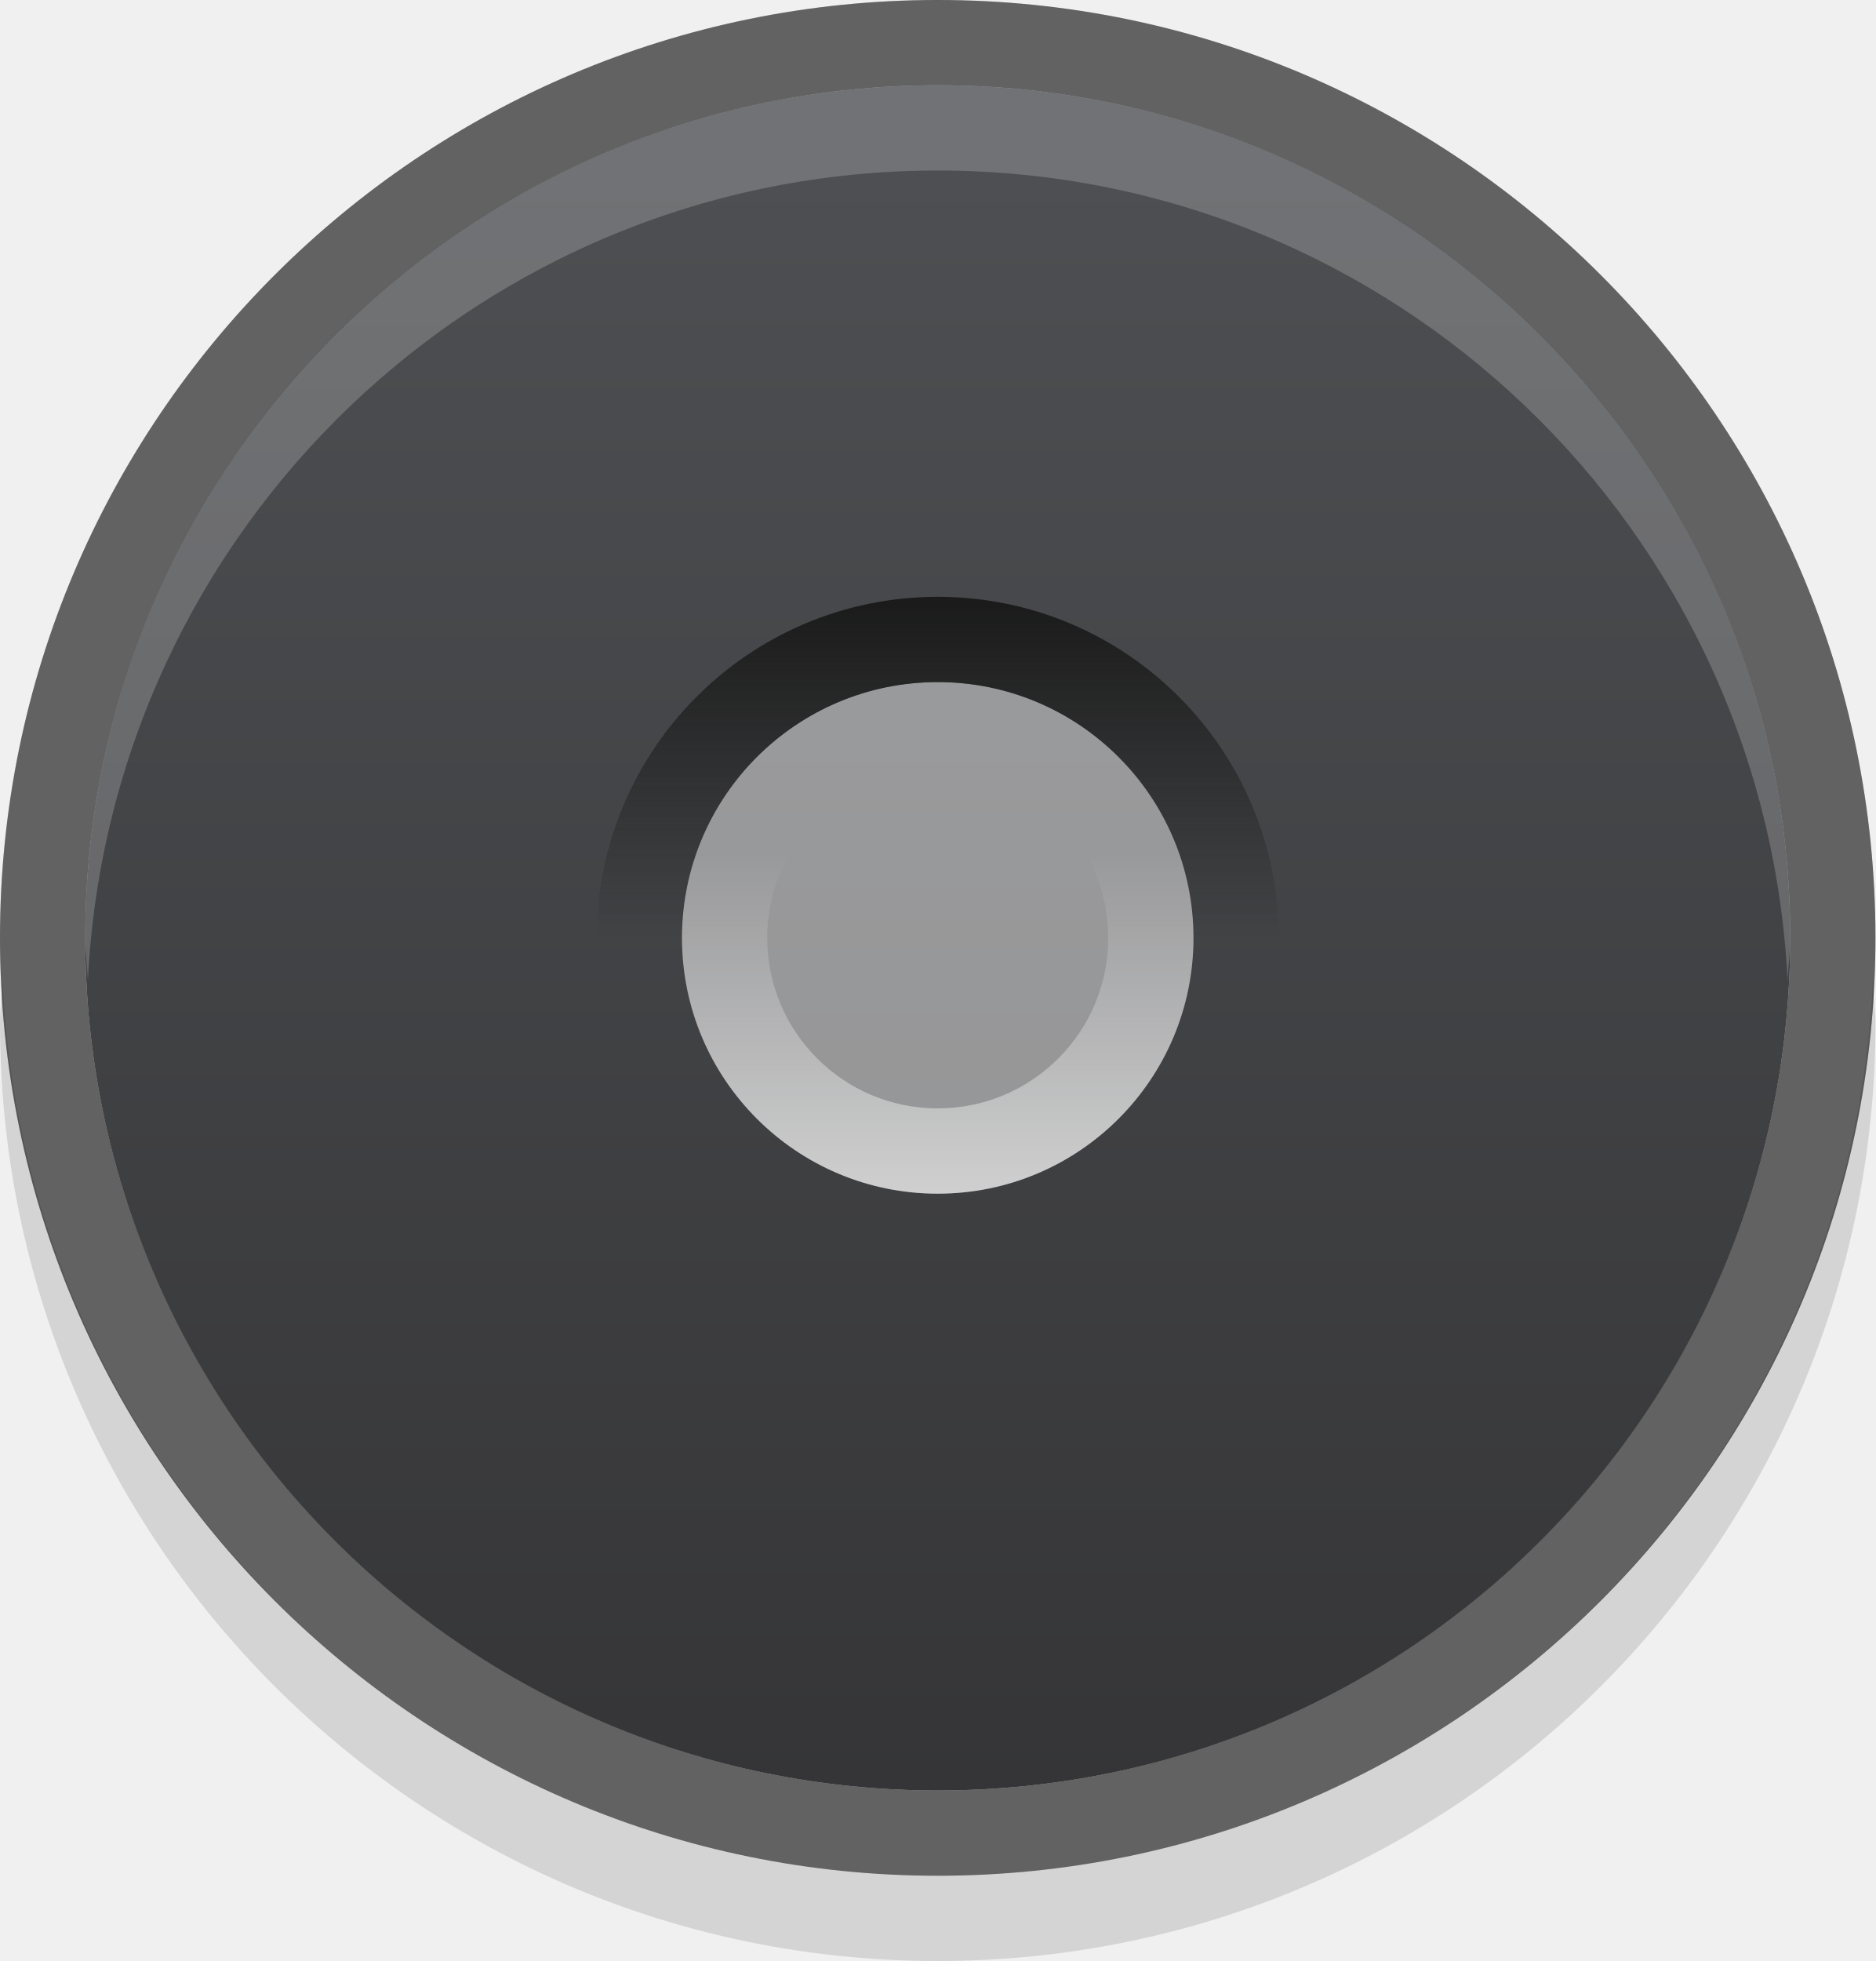
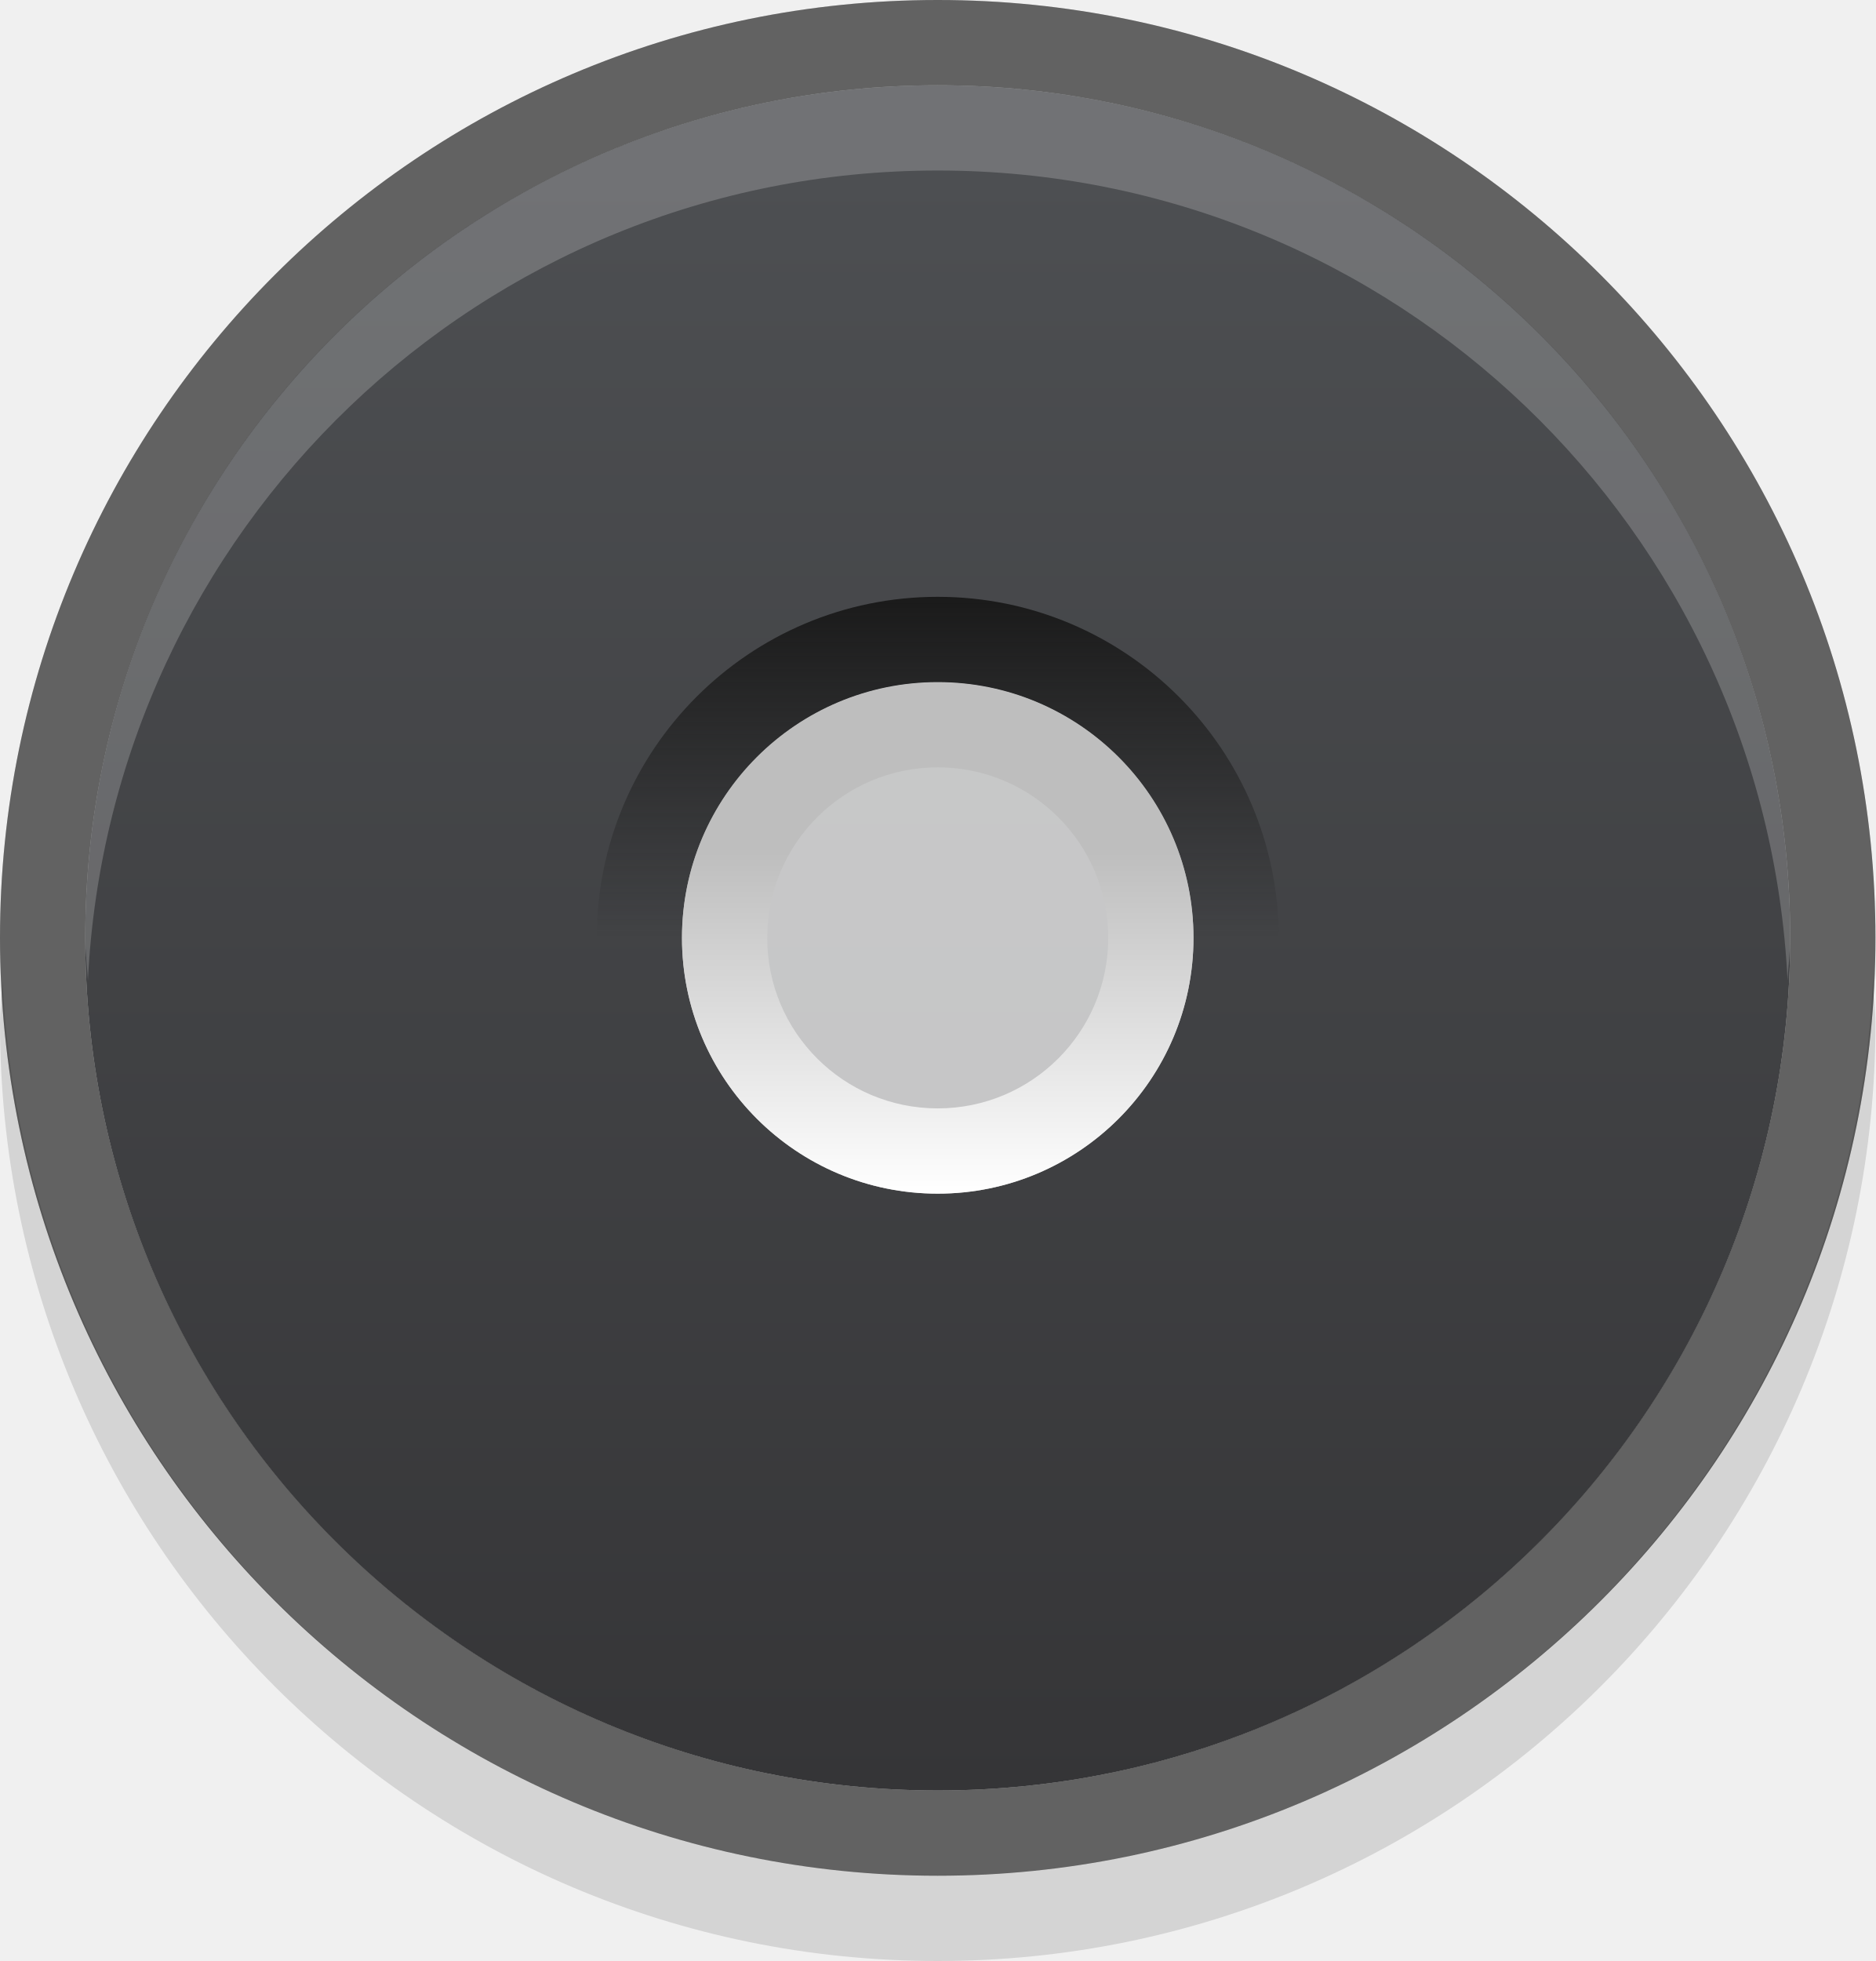
<svg xmlns="http://www.w3.org/2000/svg" xmlns:xlink="http://www.w3.org/1999/xlink" version="1.2" width="22" height="23" id="svg2">
  <defs id="defs4">
    <linearGradient id="linearGradient6523">
      <stop style="stop-color:#1a1a1a;stop-opacity:1;" offset="0" id="stop6525" />
      <stop style="stop-color:#1a1a1a;stop-opacity:0;" offset="1" id="stop6527" />
    </linearGradient>
    <linearGradient id="linearGradient6478">
      <stop style="stop-color:#696969;stop-opacity:1;" offset="0" id="stop6480" />
      <stop style="stop-color:#696969;stop-opacity:1;" offset="1" id="stop6482" />
    </linearGradient>
    <linearGradient xlink:href="#linearGradient3969-0-4" id="linearGradient6345" x1="12" y1="21" x2="12" y2="2" gradientUnits="userSpaceOnUse" />
    <linearGradient xlink:href="#linearGradient3938" id="linearGradient6484" x1="11" y1="10" x2="11" y2="14" gradientUnits="userSpaceOnUse" />
    <linearGradient xlink:href="#linearGradient6523" id="linearGradient6529" x1="11" y1="15" x2="11" y2="11" gradientUnits="userSpaceOnUse" gradientTransform="matrix(1,0,0,-1,0,22)" />
    <linearGradient id="linearGradient3969-0">
      <stop id="stop3971-2" offset="0" style="stop-color:#2c2c2c;stop-opacity:1;" />
      <stop id="stop3973-0" offset="1" style="stop-color:#464646;stop-opacity:1;" />
    </linearGradient>
    <linearGradient id="linearGradient3938">
-       <stop style="stop-color:#ffffff;stop-opacity:0;" offset="0" id="stop3940" />
-       <stop style="stop-color:#ffffff;stop-opacity:0.549;" offset="1" id="stop3942" />
+       <stop style="stop-color:#bebebe;stop-opacity:1;" offset="0" id="stop3940" />
+       <stop style="stop-color:#ffffff;stop-opacity:1;" offset="1" id="stop3942" />
    </linearGradient>
    <linearGradient gradientTransform="translate(6,-12)" y2="9" x2="9.5" y1="6" x1="9.5" gradientUnits="userSpaceOnUse" id="linearGradient3955" xlink:href="#linearGradient3938" />
    <linearGradient xlink:href="#linearGradient3938-0" id="linearGradient3944" x1="9.5" y1="6" x2="9.5" y2="9" gradientUnits="userSpaceOnUse" />
    <linearGradient id="linearGradient3938-0">
      <stop style="stop-color:#ffffff;stop-opacity:0;" offset="0" id="stop3940-6" />
      <stop style="stop-color:#ffffff;stop-opacity:0.549;" offset="1" id="stop3942-3" />
    </linearGradient>
    <linearGradient gradientTransform="translate(16,2)" y2="9" x2="9.5" y1="6" x1="9.5" gradientUnits="userSpaceOnUse" id="linearGradient3955-8" xlink:href="#linearGradient3938-0" />
    <linearGradient xlink:href="#linearGradient3969-0-4" id="linearGradient3873" x1="8.5" y1="15.984" x2="8.5" y2="2.014" gradientUnits="userSpaceOnUse" />
    <linearGradient id="linearGradient3969-0-4">
      <stop id="stop3971-2-6" offset="0" style="stop-color:#353537;stop-opacity:1;" />
      <stop id="stop3973-0-1" offset="1" style="stop-color:#4d4f52;stop-opacity:1;" />
    </linearGradient>
    <linearGradient y2="2.014" x2="8.5" y1="15.984" x1="8.5" gradientUnits="userSpaceOnUse" id="linearGradient4006" xlink:href="#linearGradient3969-0-4" />
+     <linearGradient xlink:href="#linearGradient3938" id="linearGradient4015" gradientUnits="userSpaceOnUse" x1="11" y1="10" x2="11" y2="14" />
  </defs>
  <text x="1095.784" y="-10.614" id="text4087-2-6-5" xml:space="preserve" style="font-size:14px;font-style:normal;font-weight:normal;opacity:0.8;fill:#000000;fill-opacity:1;stroke:none;font-family:Bitstream Vera Sans">
    <tspan x="1095.784" y="-10.614" id="tspan4089-7-2-9" />
  </text>
  <text x="1122.268" y="-55.645" id="text4087-2-6-5-5" xml:space="preserve" style="font-size:14px;font-style:normal;font-weight:normal;opacity:0.8;fill:#000000;fill-opacity:1;stroke:none;font-family:Bitstream Vera Sans">
    <tspan x="1122.268" y="-55.645" id="tspan4089-7-2-9-6" />
  </text>
  <text x="-503.11" y="-88.89" id="text4087-2-6-5-2" xml:space="preserve" style="font-size:14px;font-style:normal;font-weight:normal;opacity:0.8;fill:#000000;fill-opacity:1;stroke:none;font-family:Bitstream Vera Sans">
    <tspan x="-503.11" y="-88.89" id="tspan4089-7-2-9-2" />
  </text>
  <text x="-2518.793" y="735.155" id="text4087-2-6-5-59" xml:space="preserve" style="font-size:14px;font-style:normal;font-weight:normal;opacity:0.8;fill:#000000;fill-opacity:1;stroke:none;font-family:Bitstream Vera Sans">
    <tspan x="-2518.793" y="735.155" id="tspan4089-7-2-9-4" />
  </text>
  <text x="-376.566" y="-514.777" id="text4087-2-6-5-1" xml:space="preserve" style="font-size:14px;font-style:normal;font-weight:normal;opacity:0.8;fill:#000000;fill-opacity:1;stroke:none;font-family:Bitstream Vera Sans">
    <tspan x="-376.566" y="-514.777" id="tspan4089-7-2-9-7" />
  </text>
  <text x="516.06" y="-971.777" id="text4087-2-6-5-7" xml:space="preserve" style="font-size:14px;font-style:normal;font-weight:normal;opacity:0.8;fill:#000000;fill-opacity:1;stroke:none;font-family:Bitstream Vera Sans">
    <tspan x="516.06" y="-971.777" id="tspan4089-7-2-9-1" />
  </text>
  <text x="542.544" y="-1016.808" id="text4087-2-6-5-5-3" xml:space="preserve" style="font-size:14px;font-style:normal;font-weight:normal;opacity:0.8;fill:#000000;fill-opacity:1;stroke:none;font-family:Bitstream Vera Sans">
    <tspan x="542.544" y="-1016.808" id="tspan4089-7-2-9-6-5" />
  </text>
  <text x="-1105.94" y="-1024.777" id="text4087-2-6-5-3" xml:space="preserve" style="font-size:14px;font-style:normal;font-weight:normal;opacity:0.8;fill:#000000;fill-opacity:1;stroke:none;font-family:Bitstream Vera Sans">
    <tspan x="-1105.94" y="-1024.777" id="tspan4089-7-2-9-18" />
  </text>
  <text x="508.368" y="-1326.777" id="text4087-2-6-5-4" xml:space="preserve" style="font-size:14px;font-style:normal;font-weight:normal;opacity:0.8;fill:#000000;fill-opacity:1;stroke:none;font-family:Bitstream Vera Sans">
    <tspan x="508.368" y="-1326.777" id="tspan4089-7-2-9-9" />
  </text>
  <text x="2150.95" y="-634.108" id="text4087-2-6-5-7-1" xml:space="preserve" style="font-size:14px;font-style:normal;font-weight:normal;opacity:0.8;fill:#000000;fill-opacity:1;stroke:none;font-family:Bitstream Vera Sans">
    <tspan x="2150.95" y="-634.108" id="tspan4089-7-2-9-1-8" />
  </text>
  <text x="2177.433" y="-679.139" id="text4087-2-6-5-5-5" xml:space="preserve" style="font-size:14px;font-style:normal;font-weight:normal;opacity:0.8;fill:#000000;fill-opacity:1;stroke:none;font-family:Bitstream Vera Sans">
    <tspan x="2177.433" y="-679.139" id="tspan4089-7-2-9-6-9" />
  </text>
  <text x="528.95" y="-687.108" id="text4087-2-6-5-75" xml:space="preserve" style="font-size:14px;font-style:normal;font-weight:normal;opacity:0.8;fill:#000000;fill-opacity:1;stroke:none;font-family:Bitstream Vera Sans">
    <tspan x="528.95" y="-687.108" id="tspan4089-7-2-9-3" />
  </text>
  <text x="2143.258" y="-989.108" id="text4087-2-6-5-4-8" xml:space="preserve" style="font-size:14px;font-style:normal;font-weight:normal;opacity:0.8;fill:#000000;fill-opacity:1;stroke:none;font-family:Bitstream Vera Sans">
    <tspan x="2143.258" y="-989.108" id="tspan4089-7-2-9-9-8" />
  </text>
  <text x="-507.599" y="-740.262" id="text4087-2-6-5-45" xml:space="preserve" style="font-size:14px;font-style:normal;font-weight:normal;opacity:0.8;fill:#000000;fill-opacity:1;stroke:none;font-family:Bitstream Vera Sans">
    <tspan x="-507.599" y="-740.262" id="tspan4089-7-2-9-75" />
  </text>
  <text x="-2523.282" y="83.783" id="text4087-2-6-5-59-7" xml:space="preserve" style="font-size:14px;font-style:normal;font-weight:normal;opacity:0.8;fill:#000000;fill-opacity:1;stroke:none;font-family:Bitstream Vera Sans">
    <tspan x="-2523.282" y="83.783" id="tspan4089-7-2-9-4-0" />
  </text>
  <text x="-627.998" y="186.432" id="text4087-2-6-5-8" xml:space="preserve" style="font-size:14px;font-style:normal;font-weight:normal;opacity:0.8;fill:#000000;fill-opacity:1;stroke:none;font-family:Bitstream Vera Sans">
    <tspan x="-627.998" y="186.432" id="tspan4089-7-2-9-19" />
  </text>
  <text x="597.784" y="-11.614" id="text4087-2-6-5-7-5" xml:space="preserve" style="font-size:14px;font-style:normal;font-weight:normal;opacity:0.8;fill:#000000;fill-opacity:1;stroke:none;font-family:Bitstream Vera Sans">
    <tspan x="597.784" y="-11.614" id="tspan4089-7-2-9-1-2" />
  </text>
  <text x="624.268" y="-56.645" id="text4087-2-6-5-5-0" xml:space="preserve" style="font-size:14px;font-style:normal;font-weight:normal;opacity:0.8;fill:#000000;fill-opacity:1;stroke:none;font-family:Bitstream Vera Sans">
    <tspan x="624.268" y="-56.645" id="tspan4089-7-2-9-6-2" />
  </text>
  <text x="-1024.216" y="-64.614" id="text4087-2-6-5-26" xml:space="preserve" style="font-size:14px;font-style:normal;font-weight:normal;opacity:0.8;fill:#000000;fill-opacity:1;stroke:none;font-family:Bitstream Vera Sans">
    <tspan x="-1024.216" y="-64.614" id="tspan4089-7-2-9-90" />
  </text>
  <text x="590.092" y="-366.614" id="text4087-2-6-5-4-3" xml:space="preserve" style="font-size:14px;font-style:normal;font-weight:normal;opacity:0.8;fill:#000000;fill-opacity:1;stroke:none;font-family:Bitstream Vera Sans">
    <tspan x="590.092" y="-366.614" id="tspan4089-7-2-9-9-5" />
  </text>
  <text x="-545.842" y="-67.614" id="text4087-2-6-5-55" xml:space="preserve" style="font-size:14px;font-style:normal;font-weight:normal;opacity:0.8;fill:#000000;fill-opacity:1;stroke:none;font-family:Bitstream Vera Sans">
    <tspan x="-545.842" y="-67.614" id="tspan4089-7-2-9-32" />
  </text>
  <text x="-2561.524" y="756.431" id="text4087-2-6-5-59-9" xml:space="preserve" style="font-size:14px;font-style:normal;font-weight:normal;opacity:0.8;fill:#000000;fill-opacity:1;stroke:none;font-family:Bitstream Vera Sans">
    <tspan x="-2561.524" y="756.431" id="tspan4089-7-2-9-4-1" />
  </text>
  <text x="-378.842" y="-1019.846" id="text4087-2-6-5-1-8" xml:space="preserve" style="font-size:14px;font-style:normal;font-weight:normal;opacity:0.8;fill:#000000;fill-opacity:1;stroke:none;font-family:Bitstream Vera Sans">
    <tspan x="-378.842" y="-1019.846" id="tspan4089-7-2-9-7-8" />
  </text>
  <text x="513.784" y="-1476.846" id="text4087-2-6-5-7-8" xml:space="preserve" style="font-size:14px;font-style:normal;font-weight:normal;opacity:0.8;fill:#000000;fill-opacity:1;stroke:none;font-family:Bitstream Vera Sans">
    <tspan x="513.784" y="-1476.846" id="tspan4089-7-2-9-1-9" />
  </text>
  <text x="540.268" y="-1521.877" id="text4087-2-6-5-5-52" xml:space="preserve" style="font-size:14px;font-style:normal;font-weight:normal;opacity:0.8;fill:#000000;fill-opacity:1;stroke:none;font-family:Bitstream Vera Sans">
    <tspan x="540.268" y="-1521.877" id="tspan4089-7-2-9-6-4" />
  </text>
  <text x="-1108.216" y="-1529.846" id="text4087-2-6-5-3-4" xml:space="preserve" style="font-size:14px;font-style:normal;font-weight:normal;opacity:0.8;fill:#000000;fill-opacity:1;stroke:none;font-family:Bitstream Vera Sans">
    <tspan x="-1108.216" y="-1529.846" id="tspan4089-7-2-9-18-3" />
  </text>
  <text x="506.092" y="-1831.846" id="text4087-2-6-5-4-7" xml:space="preserve" style="font-size:14px;font-style:normal;font-weight:normal;opacity:0.8;fill:#000000;fill-opacity:1;stroke:none;font-family:Bitstream Vera Sans">
    <tspan x="506.092" y="-1831.846" id="tspan4089-7-2-9-9-54" />
  </text>
  <text x="2148.674" y="-1139.177" id="text4087-2-6-5-7-1-2" xml:space="preserve" style="font-size:14px;font-style:normal;font-weight:normal;opacity:0.8;fill:#000000;fill-opacity:1;stroke:none;font-family:Bitstream Vera Sans">
    <tspan x="2148.674" y="-1139.177" id="tspan4089-7-2-9-1-8-0" />
  </text>
  <text x="2175.157" y="-1184.208" id="text4087-2-6-5-5-5-6" xml:space="preserve" style="font-size:14px;font-style:normal;font-weight:normal;opacity:0.8;fill:#000000;fill-opacity:1;stroke:none;font-family:Bitstream Vera Sans">
    <tspan x="2175.157" y="-1184.208" id="tspan4089-7-2-9-6-9-8" />
  </text>
  <text x="526.674" y="-1192.177" id="text4087-2-6-5-75-4" xml:space="preserve" style="font-size:14px;font-style:normal;font-weight:normal;opacity:0.8;fill:#000000;fill-opacity:1;stroke:none;font-family:Bitstream Vera Sans">
    <tspan x="526.674" y="-1192.177" id="tspan4089-7-2-9-3-9" />
  </text>
  <text x="2140.981" y="-1494.177" id="text4087-2-6-5-4-8-1" xml:space="preserve" style="font-size:14px;font-style:normal;font-weight:normal;opacity:0.8;fill:#000000;fill-opacity:1;stroke:none;font-family:Bitstream Vera Sans">
    <tspan x="2140.981" y="-1494.177" id="tspan4089-7-2-9-9-8-8" />
  </text>
  <text x="-509.875" y="-1245.331" id="text4087-2-6-5-45-0" xml:space="preserve" style="font-size:14px;font-style:normal;font-weight:normal;opacity:0.8;fill:#000000;fill-opacity:1;stroke:none;font-family:Bitstream Vera Sans">
    <tspan x="-509.875" y="-1245.331" id="tspan4089-7-2-9-75-2" />
  </text>
  <text x="-2525.558" y="-421.286" id="text4087-2-6-5-59-5" xml:space="preserve" style="font-size:14px;font-style:normal;font-weight:normal;opacity:0.8;fill:#000000;fill-opacity:1;stroke:none;font-family:Bitstream Vera Sans">
    <tspan x="-2525.558" y="-421.286" id="tspan4089-7-2-9-4-00" />
  </text>
  <text x="-630.274" y="-318.637" id="text4087-2-6-5-264" xml:space="preserve" style="font-size:14px;font-style:normal;font-weight:normal;opacity:0.8;fill:#000000;fill-opacity:1;stroke:none;font-family:Bitstream Vera Sans">
    <tspan x="-630.274" y="-318.637" id="tspan4089-7-2-9-8" />
  </text>
  <text x="298.177" y="-52.359" id="text4087-2-6-5-42" xml:space="preserve" style="font-size:14px;font-style:normal;font-weight:normal;opacity:0.8;fill:#000000;fill-opacity:1;stroke:none;font-family:Bitstream Vera Sans">
    <tspan x="298.177" y="-52.359" id="tspan4089-7-2-9-93" />
  </text>
  <text x="324.66" y="-97.39" id="text4087-2-6-5-5-05" xml:space="preserve" style="font-size:14px;font-style:normal;font-weight:normal;opacity:0.8;fill:#000000;fill-opacity:1;stroke:none;font-family:Bitstream Vera Sans">
    <tspan x="324.66" y="-97.39" id="tspan4089-7-2-9-6-49" />
  </text>
  <text x="-1078.842" y="-311.846" id="text4087-2-6-5-1-4" xml:space="preserve" style="font-size:14px;font-style:normal;font-weight:normal;opacity:0.8;fill:#000000;fill-opacity:1;stroke:none;font-family:Bitstream Vera Sans">
    <tspan x="-1078.842" y="-311.846" id="tspan4089-7-2-9-7-7" />
  </text>
  <text x="-186.216" y="-768.846" id="text4087-2-6-5-7-56" xml:space="preserve" style="font-size:14px;font-style:normal;font-weight:normal;opacity:0.8;fill:#000000;fill-opacity:1;stroke:none;font-family:Bitstream Vera Sans">
    <tspan x="-186.216" y="-768.846" id="tspan4089-7-2-9-1-1" />
  </text>
  <text x="-159.732" y="-813.877" id="text4087-2-6-5-5-8" xml:space="preserve" style="font-size:14px;font-style:normal;font-weight:normal;opacity:0.8;fill:#000000;fill-opacity:1;stroke:none;font-family:Bitstream Vera Sans">
    <tspan x="-159.732" y="-813.877" id="tspan4089-7-2-9-6-7" />
  </text>
  <text x="-1808.216" y="-821.846" id="text4087-2-6-5-3-42" xml:space="preserve" style="font-size:14px;font-style:normal;font-weight:normal;opacity:0.8;fill:#000000;fill-opacity:1;stroke:none;font-family:Bitstream Vera Sans">
    <tspan x="-1808.216" y="-821.846" id="tspan4089-7-2-9-18-39" />
  </text>
  <text x="-193.908" y="-1123.846" id="text4087-2-6-5-4-4" xml:space="preserve" style="font-size:14px;font-style:normal;font-weight:normal;opacity:0.8;fill:#000000;fill-opacity:1;stroke:none;font-family:Bitstream Vera Sans">
    <tspan x="-193.908" y="-1123.846" id="tspan4089-7-2-9-9-3" />
  </text>
  <text x="1448.674" y="-431.177" id="text4087-2-6-5-7-1-0" xml:space="preserve" style="font-size:14px;font-style:normal;font-weight:normal;opacity:0.8;fill:#000000;fill-opacity:1;stroke:none;font-family:Bitstream Vera Sans">
    <tspan x="1448.674" y="-431.177" id="tspan4089-7-2-9-1-8-5" />
  </text>
  <text x="1475.157" y="-476.208" id="text4087-2-6-5-5-5-5" xml:space="preserve" style="font-size:14px;font-style:normal;font-weight:normal;opacity:0.8;fill:#000000;fill-opacity:1;stroke:none;font-family:Bitstream Vera Sans">
    <tspan x="1475.157" y="-476.208" id="tspan4089-7-2-9-6-9-2" />
  </text>
  <text x="-173.326" y="-484.177" id="text4087-2-6-5-75-9" xml:space="preserve" style="font-size:14px;font-style:normal;font-weight:normal;opacity:0.8;fill:#000000;fill-opacity:1;stroke:none;font-family:Bitstream Vera Sans">
    <tspan x="-173.326" y="-484.177" id="tspan4089-7-2-9-3-1" />
  </text>
  <text x="1440.981" y="-786.177" id="text4087-2-6-5-4-8-18" xml:space="preserve" style="font-size:14px;font-style:normal;font-weight:normal;opacity:0.8;fill:#000000;fill-opacity:1;stroke:none;font-family:Bitstream Vera Sans">
    <tspan x="1440.981" y="-786.177" id="tspan4089-7-2-9-9-8-4" />
  </text>
  <text x="-1209.876" y="-537.331" id="text4087-2-6-5-45-3" xml:space="preserve" style="font-size:14px;font-style:normal;font-weight:normal;opacity:0.8;fill:#000000;fill-opacity:1;stroke:none;font-family:Bitstream Vera Sans">
    <tspan x="-1209.876" y="-537.331" id="tspan4089-7-2-9-75-7" />
  </text>
  <text x="-3225.558" y="286.714" id="text4087-2-6-5-59-8" xml:space="preserve" style="font-size:14px;font-style:normal;font-weight:normal;opacity:0.8;fill:#000000;fill-opacity:1;stroke:none;font-family:Bitstream Vera Sans">
    <tspan x="-3225.558" y="286.714" id="tspan4089-7-2-9-4-2" />
  </text>
  <g transform="translate(-666,-770.0522)" id="layer4-0">
    <text x="-664.274" y="1159.415" id="text4087-2-6-5-20" xml:space="preserve" style="font-size:14px;font-style:normal;font-weight:normal;opacity:0.8;fill:#000000;fill-opacity:1;stroke:none;font-family:Bitstream Vera Sans">
      <tspan x="-664.274" y="1159.415" id="tspan4089-7-2-9-82" />
    </text>
  </g>
  <text x="1095.784" y="-2.614" id="text4087-2-6-5-9" xml:space="preserve" style="font-size:14px;font-style:normal;font-weight:normal;opacity:0.8;fill:#000000;fill-opacity:1;stroke:none;font-family:Bitstream Vera Sans">
    <tspan x="1095.784" y="-2.614" id="tspan4089-7-2-9-43" />
  </text>
  <text x="1122.268" y="-47.645" id="text4087-2-6-5-5-51" xml:space="preserve" style="font-size:14px;font-style:normal;font-weight:normal;opacity:0.8;fill:#000000;fill-opacity:1;stroke:none;font-family:Bitstream Vera Sans">
    <tspan x="1122.268" y="-47.645" id="tspan4089-7-2-9-6-74" />
  </text>
  <text x="-503.11" y="-80.89" id="text4087-2-6-5-2-3" xml:space="preserve" style="font-size:14px;font-style:normal;font-weight:normal;opacity:0.8;fill:#000000;fill-opacity:1;stroke:none;font-family:Bitstream Vera Sans">
    <tspan x="-503.11" y="-80.89" id="tspan4089-7-2-9-2-1" />
  </text>
  <text x="-2518.793" y="743.155" id="text4087-2-6-5-59-4" xml:space="preserve" style="font-size:14px;font-style:normal;font-weight:normal;opacity:0.8;fill:#000000;fill-opacity:1;stroke:none;font-family:Bitstream Vera Sans">
    <tspan x="-2518.793" y="743.155" id="tspan4089-7-2-9-4-6" />
  </text>
  <text x="-376.566" y="-506.777" id="text4087-2-6-5-1-9" xml:space="preserve" style="font-size:14px;font-style:normal;font-weight:normal;opacity:0.8;fill:#000000;fill-opacity:1;stroke:none;font-family:Bitstream Vera Sans">
    <tspan x="-376.566" y="-506.777" id="tspan4089-7-2-9-7-4" />
  </text>
  <text x="516.06" y="-963.777" id="text4087-2-6-5-7-2" xml:space="preserve" style="font-size:14px;font-style:normal;font-weight:normal;opacity:0.8;fill:#000000;fill-opacity:1;stroke:none;font-family:Bitstream Vera Sans">
    <tspan x="516.06" y="-963.777" id="tspan4089-7-2-9-1-26" />
  </text>
  <text x="542.544" y="-1008.808" id="text4087-2-6-5-5-3-4" xml:space="preserve" style="font-size:14px;font-style:normal;font-weight:normal;opacity:0.8;fill:#000000;fill-opacity:1;stroke:none;font-family:Bitstream Vera Sans">
    <tspan x="542.544" y="-1008.808" id="tspan4089-7-2-9-6-5-1" />
  </text>
  <text x="-1105.94" y="-1016.777" id="text4087-2-6-5-3-2" xml:space="preserve" style="font-size:14px;font-style:normal;font-weight:normal;opacity:0.8;fill:#000000;fill-opacity:1;stroke:none;font-family:Bitstream Vera Sans">
    <tspan x="-1105.94" y="-1016.777" id="tspan4089-7-2-9-18-8" />
  </text>
  <text x="508.368" y="-1318.777" id="text4087-2-6-5-4-89" xml:space="preserve" style="font-size:14px;font-style:normal;font-weight:normal;opacity:0.8;fill:#000000;fill-opacity:1;stroke:none;font-family:Bitstream Vera Sans">
    <tspan x="508.368" y="-1318.777" id="tspan4089-7-2-9-9-2" />
  </text>
  <text x="2150.95" y="-626.108" id="text4087-2-6-5-7-1-8" xml:space="preserve" style="font-size:14px;font-style:normal;font-weight:normal;opacity:0.8;fill:#000000;fill-opacity:1;stroke:none;font-family:Bitstream Vera Sans">
    <tspan x="2150.95" y="-626.108" id="tspan4089-7-2-9-1-8-8" />
  </text>
  <text x="2177.433" y="-671.139" id="text4087-2-6-5-5-5-8" xml:space="preserve" style="font-size:14px;font-style:normal;font-weight:normal;opacity:0.8;fill:#000000;fill-opacity:1;stroke:none;font-family:Bitstream Vera Sans">
    <tspan x="2177.433" y="-671.139" id="tspan4089-7-2-9-6-9-6" />
  </text>
  <text x="528.95" y="-679.108" id="text4087-2-6-5-75-8" xml:space="preserve" style="font-size:14px;font-style:normal;font-weight:normal;opacity:0.8;fill:#000000;fill-opacity:1;stroke:none;font-family:Bitstream Vera Sans">
    <tspan x="528.95" y="-679.108" id="tspan4089-7-2-9-3-3" />
  </text>
  <text x="2143.258" y="-981.108" id="text4087-2-6-5-4-8-8" xml:space="preserve" style="font-size:14px;font-style:normal;font-weight:normal;opacity:0.8;fill:#000000;fill-opacity:1;stroke:none;font-family:Bitstream Vera Sans">
    <tspan x="2143.258" y="-981.108" id="tspan4089-7-2-9-9-8-3" />
  </text>
  <text x="-507.599" y="-732.262" id="text4087-2-6-5-45-33" xml:space="preserve" style="font-size:14px;font-style:normal;font-weight:normal;opacity:0.8;fill:#000000;fill-opacity:1;stroke:none;font-family:Bitstream Vera Sans">
    <tspan x="-507.599" y="-732.262" id="tspan4089-7-2-9-75-8" />
  </text>
  <text x="-2523.282" y="91.783" id="text4087-2-6-5-59-7-0" xml:space="preserve" style="font-size:14px;font-style:normal;font-weight:normal;opacity:0.8;fill:#000000;fill-opacity:1;stroke:none;font-family:Bitstream Vera Sans">
    <tspan x="-2523.282" y="91.783" id="tspan4089-7-2-9-4-0-4" />
  </text>
  <text x="-627.998" y="194.432" id="text4087-2-6-5-8-7" xml:space="preserve" style="font-size:14px;font-style:normal;font-weight:normal;opacity:0.8;fill:#000000;fill-opacity:1;stroke:none;font-family:Bitstream Vera Sans">
    <tspan x="-627.998" y="194.432" id="tspan4089-7-2-9-19-6" />
  </text>
  <text x="597.784" y="-3.614" id="text4087-2-6-5-7-5-8" xml:space="preserve" style="font-size:14px;font-style:normal;font-weight:normal;opacity:0.8;fill:#000000;fill-opacity:1;stroke:none;font-family:Bitstream Vera Sans">
    <tspan x="597.784" y="-3.614" id="tspan4089-7-2-9-1-2-9" />
  </text>
  <text x="624.268" y="-48.645" id="text4087-2-6-5-5-0-0" xml:space="preserve" style="font-size:14px;font-style:normal;font-weight:normal;opacity:0.8;fill:#000000;fill-opacity:1;stroke:none;font-family:Bitstream Vera Sans">
    <tspan x="624.268" y="-48.645" id="tspan4089-7-2-9-6-2-6" />
  </text>
  <text x="-1024.216" y="-56.614" id="text4087-2-6-5-26-8" xml:space="preserve" style="font-size:14px;font-style:normal;font-weight:normal;opacity:0.8;fill:#000000;fill-opacity:1;stroke:none;font-family:Bitstream Vera Sans">
    <tspan x="-1024.216" y="-56.614" id="tspan4089-7-2-9-90-7" />
  </text>
  <text x="590.092" y="-358.614" id="text4087-2-6-5-4-3-9" xml:space="preserve" style="font-size:14px;font-style:normal;font-weight:normal;opacity:0.8;fill:#000000;fill-opacity:1;stroke:none;font-family:Bitstream Vera Sans">
    <tspan x="590.092" y="-358.614" id="tspan4089-7-2-9-9-5-0" />
  </text>
  <text x="-545.842" y="-59.614" id="text4087-2-6-5-55-3" xml:space="preserve" style="font-size:14px;font-style:normal;font-weight:normal;opacity:0.8;fill:#000000;fill-opacity:1;stroke:none;font-family:Bitstream Vera Sans">
    <tspan x="-545.842" y="-59.614" id="tspan4089-7-2-9-32-3" />
  </text>
  <text x="-2561.524" y="764.431" id="text4087-2-6-5-59-9-3" xml:space="preserve" style="font-size:14px;font-style:normal;font-weight:normal;opacity:0.8;fill:#000000;fill-opacity:1;stroke:none;font-family:Bitstream Vera Sans">
    <tspan x="-2561.524" y="764.431" id="tspan4089-7-2-9-4-1-7" />
  </text>
  <text x="-378.842" y="-1011.846" id="text4087-2-6-5-1-8-3" xml:space="preserve" style="font-size:14px;font-style:normal;font-weight:normal;opacity:0.8;fill:#000000;fill-opacity:1;stroke:none;font-family:Bitstream Vera Sans">
    <tspan x="-378.842" y="-1011.846" id="tspan4089-7-2-9-7-8-2" />
  </text>
  <text x="513.784" y="-1468.846" id="text4087-2-6-5-7-8-6" xml:space="preserve" style="font-size:14px;font-style:normal;font-weight:normal;opacity:0.8;fill:#000000;fill-opacity:1;stroke:none;font-family:Bitstream Vera Sans">
    <tspan x="513.784" y="-1468.846" id="tspan4089-7-2-9-1-9-5" />
  </text>
  <text x="540.268" y="-1513.877" id="text4087-2-6-5-5-52-2" xml:space="preserve" style="font-size:14px;font-style:normal;font-weight:normal;opacity:0.8;fill:#000000;fill-opacity:1;stroke:none;font-family:Bitstream Vera Sans">
    <tspan x="540.268" y="-1513.877" id="tspan4089-7-2-9-6-4-6" />
  </text>
  <text x="-1108.216" y="-1521.846" id="text4087-2-6-5-3-4-5" xml:space="preserve" style="font-size:14px;font-style:normal;font-weight:normal;opacity:0.8;fill:#000000;fill-opacity:1;stroke:none;font-family:Bitstream Vera Sans">
    <tspan x="-1108.216" y="-1521.846" id="tspan4089-7-2-9-18-3-8" />
  </text>
  <text x="506.092" y="-1823.846" id="text4087-2-6-5-4-7-7" xml:space="preserve" style="font-size:14px;font-style:normal;font-weight:normal;opacity:0.8;fill:#000000;fill-opacity:1;stroke:none;font-family:Bitstream Vera Sans">
    <tspan x="506.092" y="-1823.846" id="tspan4089-7-2-9-9-54-9" />
  </text>
  <text x="2148.674" y="-1131.177" id="text4087-2-6-5-7-1-2-6" xml:space="preserve" style="font-size:14px;font-style:normal;font-weight:normal;opacity:0.8;fill:#000000;fill-opacity:1;stroke:none;font-family:Bitstream Vera Sans">
    <tspan x="2148.674" y="-1131.177" id="tspan4089-7-2-9-1-8-0-0" />
  </text>
  <text x="2175.157" y="-1176.208" id="text4087-2-6-5-5-5-6-4" xml:space="preserve" style="font-size:14px;font-style:normal;font-weight:normal;opacity:0.8;fill:#000000;fill-opacity:1;stroke:none;font-family:Bitstream Vera Sans">
    <tspan x="2175.157" y="-1176.208" id="tspan4089-7-2-9-6-9-8-1" />
  </text>
  <text x="526.674" y="-1184.177" id="text4087-2-6-5-75-4-0" xml:space="preserve" style="font-size:14px;font-style:normal;font-weight:normal;opacity:0.8;fill:#000000;fill-opacity:1;stroke:none;font-family:Bitstream Vera Sans">
    <tspan x="526.674" y="-1184.177" id="tspan4089-7-2-9-3-9-4" />
  </text>
  <text x="2140.981" y="-1486.177" id="text4087-2-6-5-4-8-1-8" xml:space="preserve" style="font-size:14px;font-style:normal;font-weight:normal;opacity:0.8;fill:#000000;fill-opacity:1;stroke:none;font-family:Bitstream Vera Sans">
    <tspan x="2140.981" y="-1486.177" id="tspan4089-7-2-9-9-8-8-7" />
  </text>
  <text x="-509.875" y="-1237.331" id="text4087-2-6-5-45-0-0" xml:space="preserve" style="font-size:14px;font-style:normal;font-weight:normal;opacity:0.8;fill:#000000;fill-opacity:1;stroke:none;font-family:Bitstream Vera Sans">
    <tspan x="-509.875" y="-1237.331" id="tspan4089-7-2-9-75-2-8" />
  </text>
  <text x="-2525.558" y="-413.286" id="text4087-2-6-5-59-5-6" xml:space="preserve" style="font-size:14px;font-style:normal;font-weight:normal;opacity:0.8;fill:#000000;fill-opacity:1;stroke:none;font-family:Bitstream Vera Sans">
    <tspan x="-2525.558" y="-413.286" id="tspan4089-7-2-9-4-00-2" />
  </text>
  <text x="-630.274" y="-310.637" id="text4087-2-6-5-264-4" xml:space="preserve" style="font-size:14px;font-style:normal;font-weight:normal;opacity:0.8;fill:#000000;fill-opacity:1;stroke:none;font-family:Bitstream Vera Sans">
    <tspan x="-630.274" y="-310.637" id="tspan4089-7-2-9-8-7" />
  </text>
  <text x="298.177" y="-44.359" id="text4087-2-6-5-42-9" xml:space="preserve" style="font-size:14px;font-style:normal;font-weight:normal;opacity:0.8;fill:#000000;fill-opacity:1;stroke:none;font-family:Bitstream Vera Sans">
    <tspan x="298.177" y="-44.359" id="tspan4089-7-2-9-93-3" />
  </text>
  <text x="324.66" y="-89.39" id="text4087-2-6-5-5-05-9" xml:space="preserve" style="font-size:14px;font-style:normal;font-weight:normal;opacity:0.8;fill:#000000;fill-opacity:1;stroke:none;font-family:Bitstream Vera Sans">
    <tspan x="324.66" y="-89.39" id="tspan4089-7-2-9-6-49-2" />
  </text>
  <text x="-1078.842" y="-303.846" id="text4087-2-6-5-1-4-8" xml:space="preserve" style="font-size:14px;font-style:normal;font-weight:normal;opacity:0.8;fill:#000000;fill-opacity:1;stroke:none;font-family:Bitstream Vera Sans">
    <tspan x="-1078.842" y="-303.846" id="tspan4089-7-2-9-7-7-3" />
  </text>
  <text x="-186.216" y="-760.846" id="text4087-2-6-5-7-56-0" xml:space="preserve" style="font-size:14px;font-style:normal;font-weight:normal;opacity:0.8;fill:#000000;fill-opacity:1;stroke:none;font-family:Bitstream Vera Sans">
    <tspan x="-186.216" y="-760.846" id="tspan4089-7-2-9-1-1-1" />
  </text>
  <text x="-159.732" y="-805.877" id="text4087-2-6-5-5-8-7" xml:space="preserve" style="font-size:14px;font-style:normal;font-weight:normal;opacity:0.8;fill:#000000;fill-opacity:1;stroke:none;font-family:Bitstream Vera Sans">
    <tspan x="-159.732" y="-805.877" id="tspan4089-7-2-9-6-7-8" />
  </text>
  <text x="-1808.216" y="-813.846" id="text4087-2-6-5-3-42-9" xml:space="preserve" style="font-size:14px;font-style:normal;font-weight:normal;opacity:0.8;fill:#000000;fill-opacity:1;stroke:none;font-family:Bitstream Vera Sans">
    <tspan x="-1808.216" y="-813.846" id="tspan4089-7-2-9-18-39-1" />
  </text>
  <text x="-193.908" y="-1115.846" id="text4087-2-6-5-4-4-5" xml:space="preserve" style="font-size:14px;font-style:normal;font-weight:normal;opacity:0.8;fill:#000000;fill-opacity:1;stroke:none;font-family:Bitstream Vera Sans">
    <tspan x="-193.908" y="-1115.846" id="tspan4089-7-2-9-9-3-4" />
  </text>
  <text x="1448.674" y="-423.177" id="text4087-2-6-5-7-1-0-9" xml:space="preserve" style="font-size:14px;font-style:normal;font-weight:normal;opacity:0.8;fill:#000000;fill-opacity:1;stroke:none;font-family:Bitstream Vera Sans">
    <tspan x="1448.674" y="-423.177" id="tspan4089-7-2-9-1-8-5-2" />
  </text>
  <text x="1475.157" y="-468.208" id="text4087-2-6-5-5-5-5-5" xml:space="preserve" style="font-size:14px;font-style:normal;font-weight:normal;opacity:0.8;fill:#000000;fill-opacity:1;stroke:none;font-family:Bitstream Vera Sans">
    <tspan x="1475.157" y="-468.208" id="tspan4089-7-2-9-6-9-2-7" />
  </text>
  <text x="-173.326" y="-476.177" id="text4087-2-6-5-75-9-4" xml:space="preserve" style="font-size:14px;font-style:normal;font-weight:normal;opacity:0.8;fill:#000000;fill-opacity:1;stroke:none;font-family:Bitstream Vera Sans">
    <tspan x="-173.326" y="-476.177" id="tspan4089-7-2-9-3-1-9" />
  </text>
  <text x="1440.981" y="-778.177" id="text4087-2-6-5-4-8-18-9" xml:space="preserve" style="font-size:14px;font-style:normal;font-weight:normal;opacity:0.8;fill:#000000;fill-opacity:1;stroke:none;font-family:Bitstream Vera Sans">
    <tspan x="1440.981" y="-778.177" id="tspan4089-7-2-9-9-8-4-4" />
  </text>
  <text x="-1209.876" y="-529.331" id="text4087-2-6-5-45-3-5" xml:space="preserve" style="font-size:14px;font-style:normal;font-weight:normal;opacity:0.8;fill:#000000;fill-opacity:1;stroke:none;font-family:Bitstream Vera Sans">
    <tspan x="-1209.876" y="-529.331" id="tspan4089-7-2-9-75-7-9" />
  </text>
  <text x="-3225.558" y="294.714" id="text4087-2-6-5-59-8-3" xml:space="preserve" style="font-size:14px;font-style:normal;font-weight:normal;opacity:0.8;fill:#000000;fill-opacity:1;stroke:none;font-family:Bitstream Vera Sans">
    <tspan x="-3225.558" y="294.714" id="tspan4089-7-2-9-4-2-5" />
  </text>
  <g transform="translate(-666,-762.0522)" id="layer4-0-7">
    <text x="-664.274" y="1159.415" id="text4087-2-6-5-20-0" xml:space="preserve" style="font-size:14px;font-style:normal;font-weight:normal;opacity:0.8;fill:#000000;fill-opacity:1;stroke:none;font-family:Bitstream Vera Sans">
      <tspan x="-664.274" y="1159.415" id="tspan4089-7-2-9-82-8" />
    </text>
  </g>
  <text x="608" y="-421.82" id="text7276" xml:space="preserve" style="font-size:14px;font-style:normal;font-variant:normal;font-weight:normal;font-stretch:normal;fill:#000000;fill-opacity:1;stroke:none;font-family:Droid Sans;-inkscape-font-specification:Droid Sans">
    <tspan x="608" y="-421.82" id="tspan7278" />
    <tspan x="608" y="-404.32" id="tspan7280" />
  </text>
  <text x="1122.158" y="-954.614" id="text4087-2-6-5-51" xml:space="preserve" style="font-size:14px;font-style:normal;font-weight:normal;opacity:0.8;fill:#000000;fill-opacity:1;stroke:none;font-family:Bitstream Vera Sans">
    <tspan x="1122.158" y="-954.614" id="tspan4089-7-2-9-97" />
  </text>
  <text x="-893.524" y="-130.569" id="text4087-2-6-5-59-2" xml:space="preserve" style="font-size:14px;font-style:normal;font-weight:normal;opacity:0.8;fill:#000000;fill-opacity:1;stroke:none;font-family:Bitstream Vera Sans">
    <tspan x="-893.524" y="-130.569" id="tspan4089-7-2-9-4-4" />
  </text>
  <text x="1925.784" y="-1269.614" id="text4087-2-6-5-7-7" xml:space="preserve" style="font-size:14px;font-style:normal;font-weight:normal;opacity:0.8;fill:#000000;fill-opacity:1;stroke:none;font-family:Bitstream Vera Sans">
    <tspan x="1925.784" y="-1269.614" id="tspan4089-7-2-9-1-6" />
  </text>
  <text x="1952.268" y="-1314.645" id="text4087-2-6-5-5-6" xml:space="preserve" style="font-size:14px;font-style:normal;font-weight:normal;opacity:0.8;fill:#000000;fill-opacity:1;stroke:none;font-family:Bitstream Vera Sans">
    <tspan x="1952.268" y="-1314.645" id="tspan4089-7-2-9-6-53" />
  </text>
  <text x="303.784" y="-1322.614" id="text4087-2-6-5-54" xml:space="preserve" style="font-size:14px;font-style:normal;font-weight:normal;opacity:0.8;fill:#000000;fill-opacity:1;stroke:none;font-family:Bitstream Vera Sans">
    <tspan x="303.784" y="-1322.614" id="tspan4089-7-2-9-0" />
  </text>
  <text x="1918.092" y="-1624.614" id="text4087-2-6-5-4-1" xml:space="preserve" style="font-size:14px;font-style:normal;font-weight:normal;opacity:0.8;fill:#000000;fill-opacity:1;stroke:none;font-family:Bitstream Vera Sans">
    <tspan x="1918.092" y="-1624.614" id="tspan4089-7-2-9-9-28" />
  </text>
  <g transform="translate(-117,-22.82014)" id="layer1" />
  <path d="M 11,0.5 C 5.206,0.5 0.5,5.206 0.5,11 0.5,16.794 5.206,21.5 11,21.5 16.794,21.5 21.5,16.794 21.5,11 21.5,5.206 16.794,0.5 11,0.5 z" id="path2555-7-1-7-0" style="opacity:0.36;color:#000000;fill:none;stroke:#000000;stroke-width:1;stroke-linecap:round;stroke-linejoin:round;stroke-miterlimit:4;stroke-opacity:1;stroke-dasharray:none;stroke-dashoffset:0;marker:none;visibility:visible;display:inline;overflow:visible;enable-background:accumulate" />
  <path style="fill:url(#linearGradient6345);fill-opacity:1.0;stroke:none" id="path5569" d="M 21,11 A 10,10 0 1 1 1,11 10,10 0 1 1 21,11 z" />
-   <path style="fill:#eeeeee;fill-opacity:1;stroke:#4f4f4f;stroke-width:0;stroke-miterlimit:4;stroke-opacity:1;stroke-dasharray:none;opacity:0.5" id="path6387" d="m 14,11 a 3,3 0 1 1 -6,0 3,3 0 1 1 6,0 z" />
-   <path style="fill:url(#linearGradient6484);fill-opacity:1;stroke:#4f4f4f;stroke-width:0;stroke-miterlimit:4;stroke-opacity:1;stroke-dasharray:none;opacity:1" d="m 11,8 c -1.657,0 -3,1.343 -3,3 0,1.657 1.343,3 3,3 1.657,0 3,-1.343 3,-3 0,-1.657 -1.343,-3 -3,-3 z m 0,1 c 1.105,0 2,0.895 2,2 0,1.105 -0.895,2 -2,2 C 9.895,13 9,12.105 9,11 9,9.895 9.895,9 11,9 z" id="path6387-6" />
+   <g id="g4009">
+     <path d="m 14,11 c 0,1.657 -1.343,3 -3,3 -1.657,0 -3,-1.343 -3,-3 0,-1.657 1.343,-3 3,-3 1.657,0 3,1.343 3,3 z" id="path6387" style="opacity:0.7;fill:#ffffff;fill-opacity:1;stroke:#4f4f4f;stroke-width:0;stroke-miterlimit:4;stroke-opacity:1;stroke-dasharray:none" />
+     <path id="path6387-6" d="m 11,8 c -1.657,0 -3,1.343 -3,3 0,1.657 1.343,3 3,3 1.657,0 3,-1.343 3,-3 0,-1.657 -1.343,-3 -3,-3 z m 0,1 c 1.105,0 2,0.895 2,2 0,1.105 -0.895,2 -2,2 C 9.895,13 9,12.105 9,11 9,9.895 9.895,9 11,9 z" style="fill:url(#linearGradient4015);fill-opacity:1;stroke:#4f4f4f;stroke-width:0;stroke-miterlimit:4;stroke-opacity:1;stroke-dasharray:none" />
+   </g>
  <path style="fill:url(#linearGradient6529);fill-opacity:1;stroke:#4f4f4f;stroke-width:0;stroke-miterlimit:4;stroke-opacity:1;stroke-dasharray:none" d="M 11,15 C 8.791,15 7,13.209 7,11 7,8.791 8.791,7 11,7 c 2.209,0 4,1.791 4,4 0,2.209 -1.791,4 -4,4 z m 0,-1 c 1.657,0 3,-1.343 3,-3 0,-1.657 -1.343,-3 -3,-3 -1.657,0 -3,1.343 -3,3 0,1.657 1.343,3 3,3 z" id="path6520" />
  <path style="fill:#000000;fill-opacity:0.118;stroke:#4f4f4f;stroke-width:0;stroke-miterlimit:4;stroke-opacity:1;stroke-dasharray:none" d="M 0.031,11.5 C 0.024,11.667 0,11.831 0,12 0,18.075 4.925,23 11,23 17.075,23 22,18.075 22,12 22,11.831 21.976,11.667 21.969,11.5 21.705,17.341 16.906,22 11,22 5.094,22 0.295,17.341 0.031,11.5 z" id="path5573" />
  <path style="fill:#ffffff;fill-opacity:1;stroke:none;opacity:0.2" d="M 11,1 C 5.477,1 1,5.477 1,11 1,11.167 1.023,11.335 1.031,11.5 1.291,6.209 5.645,2 11,2 16.355,2 20.709,6.209 20.969,11.5 20.977,11.335 21,11.167 21,11 21,5.477 16.523,1 11,1 z" id="path5569-8" />
  <path d="M 11,0.5 C 5.206,0.5 0.5,5.206 0.5,11 0.5,16.794 5.206,21.5 11,21.5 16.794,21.5 21.5,16.794 21.5,11 21.5,5.206 16.794,0.5 11,0.5 z" id="path2555-7-1-7-0-4" style="opacity:0.36;color:#000000;fill:none;stroke:#000000;stroke-width:1;stroke-linecap:round;stroke-linejoin:round;stroke-miterlimit:4;stroke-opacity:1;stroke-dasharray:none;stroke-dashoffset:0;marker:none;visibility:visible;display:inline;overflow:visible;enable-background:accumulate" />
</svg>
